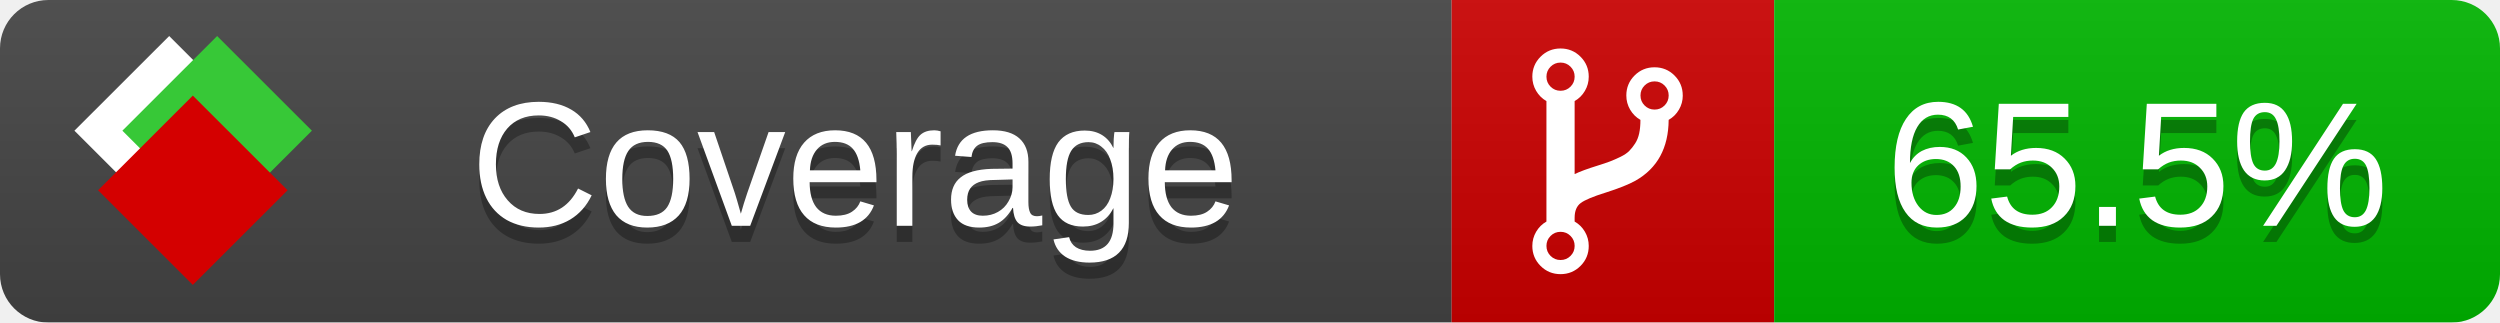
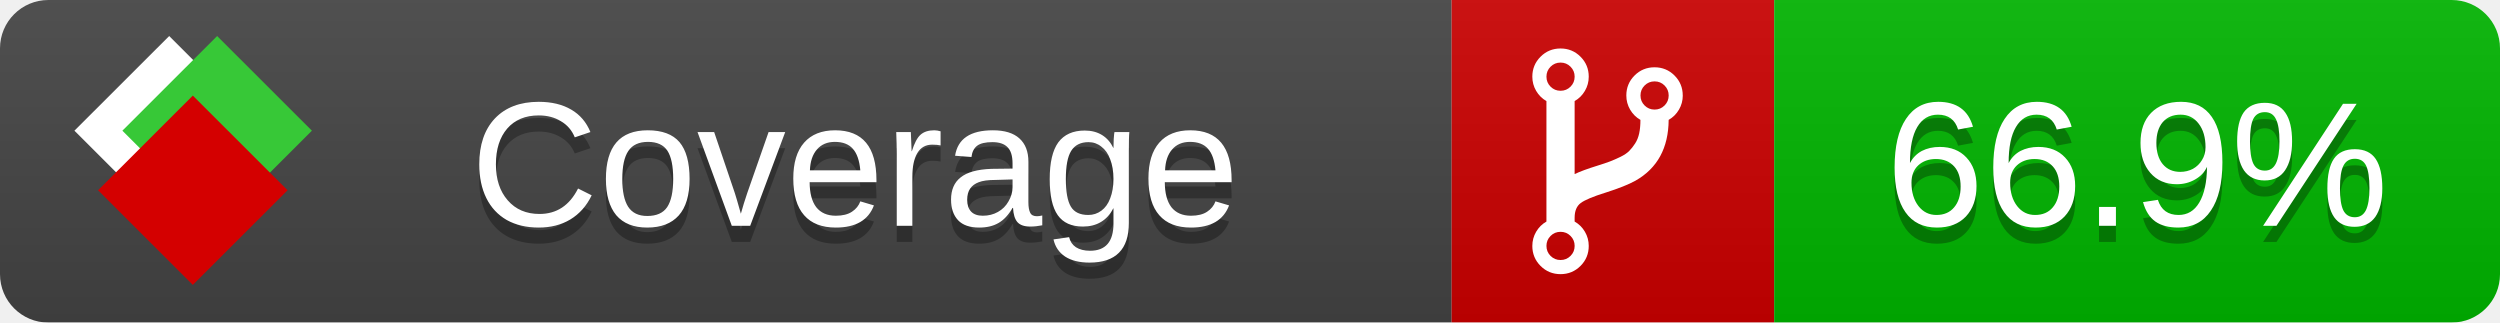
<svg xmlns="http://www.w3.org/2000/svg" xmlns:xlink="http://www.w3.org/1999/xlink" width="155" height="20">
  <style type="text/css">
          
            @keyframes fade1 {
                0% { visibility: visible; opacity: 1; }
-                23% { visibility: visible; opacity: 1; }
-                25% { visibility: hidden; opacity: 0; }
-                48% { visibility: hidden; opacity: 0; }
-                50% { visibility: hidden; opacity: 0; }
-                73% { visibility: hidden; opacity: 0; }
-                75% { visibility: hidden; opacity: 0; }
-                98% { visibility: hidden; opacity: 0; }
+                27% { visibility: visible; opacity: 1; }
+                33% { visibility: hidden; opacity: 0; }
+                60% { visibility: hidden; opacity: 0; }
+                66% { visibility: hidden; opacity: 0; }
+                93% { visibility: hidden; opacity: 0; }
              100% { visibility: visible; opacity: 1; }
            }
            @keyframes fade2 {
                0% { visibility: hidden; opacity: 0; }
-                23% { visibility: hidden; opacity: 0; }
-                25% { visibility: visible; opacity: 1; }
-                48% { visibility: visible; opacity: 1; }
-                50% { visibility: hidden; opacity: 0; }
-                73% { visibility: hidden; opacity: 0; }
-                75% { visibility: hidden; opacity: 0; }
-                98% { visibility: hidden; opacity: 0; }
+                27% { visibility: hidden; opacity: 0; }
+                33% { visibility: visible; opacity: 1; }
+                60% { visibility: visible; opacity: 1; }
+                66% { visibility: hidden; opacity: 0; }
+                93% { visibility: hidden; opacity: 0; }
              100% { visibility: hidden; opacity: 0; }
            }
            @keyframes fade3 {
                0% { visibility: hidden; opacity: 0; }
-                23% { visibility: hidden; opacity: 0; }
-                25% { visibility: hidden; opacity: 0; }
-                48% { visibility: hidden; opacity: 0; }
-                50% { visibility: visible; opacity: 1; }
-                73% { visibility: visible; opacity: 1; }
-                75% { visibility: hidden; opacity: 0; }
-                98% { visibility: hidden; opacity: 0; }
-               100% { visibility: hidden; opacity: 0; }
-             }
-             @keyframes fade4 {
-                 0% { visibility: hidden; opacity: 0; }
-                23% { visibility: hidden; opacity: 0; }
-                25% { visibility: hidden; opacity: 0; }
-                48% { visibility: hidden; opacity: 0; }
-                50% { visibility: hidden; opacity: 0; }
-                73% { visibility: hidden; opacity: 0; }
-                75% { visibility: visible; opacity: 1; }
-                98% { visibility: visible; opacity: 1; }
+                27% { visibility: hidden; opacity: 0; }
+                33% { visibility: hidden; opacity: 0; }
+                60% { visibility: hidden; opacity: 0; }
+                66% { visibility: visible; opacity: 1; }
+                93% { visibility: visible; opacity: 1; }
              100% { visibility: hidden; opacity: 0; }
            }
            .linecoverage {
                animation-duration: 15s;
                animation-name: fade1;
                animation-iteration-count: infinite;
            }
            .branchcoverage {
                animation-duration: 15s;
                animation-name: fade2;
                animation-iteration-count: infinite;
            }
            .methodcoverage {
                animation-duration: 15s;
                animation-name: fade3;
-                 animation-iteration-count: infinite;
-             }
-             .fullmethodcoverage {
-                 animation-duration: 15s;
-                 animation-name: fade4;
                animation-iteration-count: infinite;
            }
          
    </style>
  <defs>
    <linearGradient id="gradient" x2="0" y2="100%">
      <stop offset="0" stop-color="#bbb" stop-opacity=".1" />
      <stop offset="1" stop-opacity=".1" />
    </linearGradient>
    <linearGradient id="c">
      <stop offset="0" stop-color="#d40000" />
      <stop offset="1" stop-color="#ff2a2a" />
    </linearGradient>
    <linearGradient id="a">
      <stop offset="0" stop-color="#e0e0de" />
      <stop offset="1" stop-color="#fff" />
    </linearGradient>
    <linearGradient id="b">
      <stop offset="0" stop-color="#37c837" />
      <stop offset="1" stop-color="#217821" />
    </linearGradient>
    <linearGradient xlink:href="#a" id="e" x1="106.44" x2="69.96" y1="-11.96" y2="-46.84" gradientTransform="matrix(-.8426 -.00045 -.00045 -.8426 -94.27 -75.82)" gradientUnits="userSpaceOnUse" />
    <linearGradient xlink:href="#b" id="f" x1="56.19" x2="77.97" y1="-23.45" y2="10.62" gradientTransform="matrix(.8426 .00045 .00045 .8426 94.27 75.82)" gradientUnits="userSpaceOnUse" />
    <linearGradient xlink:href="#c" id="g" x1="79.98" x2="132.9" y1="10.79" y2="10.79" gradientTransform="matrix(.8426 .00045 .00045 .8426 94.27 75.82)" gradientUnits="userSpaceOnUse" />
    <mask id="mask">
      <rect width="155" height="20" rx="3" fill="#fff" />
    </mask>
    <g id="icon" transform="matrix(.04486 0 0 .04481 -.48 -.63)">
      <rect width="52.92" height="52.92" x="-109.72" y="-27.13" fill="url(#e)" transform="rotate(-135)" />
      <rect width="52.92" height="52.92" x="70.19" y="-39.18" fill="url(#f)" transform="rotate(45)" />
      <rect width="52.92" height="52.92" x="80.05" y="-15.74" fill="url(#g)" transform="rotate(45)" />
    </g>
  </defs>
  <g mask="url(#mask)">
    <rect x="0" y="0" width="90" height="20" fill="#444" />
    <rect x="90" y="0" width="20" height="20" fill="#c00" />
    <rect x="110" y="0" width="45" height="20" fill="#00B600" />
    <rect x="0" y="0" width="155" height="20" fill="url(#gradient)" />
  </g>
  <g>
    <path class="" fill="#fff" d="m 97.628,15.247 q 0,-0.364 -0.255,-0.619 -0.255,-0.255 -0.619,-0.255 -0.364,0 -0.619,0.255 -0.255,0.255 -0.255,0.619 0,0.364 0.255,0.619 0.255,0.255 0.619,0.255 0.364,0 0.619,-0.255 0.255,-0.255 0.255,-0.619 z m 0,-10.493 q 0,-0.364 -0.255,-0.619 -0.255,-0.255 -0.619,-0.255 -0.364,0 -0.619,0.255 -0.255,0.255 -0.255,0.619 0,0.364 0.255,0.619 0.255,0.255 0.619,0.255 0.364,0 0.619,-0.255 0.255,-0.255 0.255,-0.619 z m 5.83,1.166 q 0,-0.364 -0.255,-0.619 -0.255,-0.255 -0.619,-0.255 -0.364,0 -0.619,0.255 -0.255,0.255 -0.255,0.619 0,0.364 0.255,0.619 0.255,0.255 0.619,0.255 0.364,0 0.619,-0.255 0.255,-0.255 0.255,-0.619 z m 0.874,0 q 0,0.474 -0.237,0.879 -0.237,0.405 -0.638,0.633 -0.018,2.614 -2.059,3.771 -0.619,0.346 -1.849,0.738 -1.166,0.364 -1.544,0.647 -0.378,0.282 -0.378,0.911 l 0,0.237 q 0.401,0.228 0.638,0.633 0.237,0.405 0.237,0.879 0,0.729 -0.51,1.239 -0.51,0.51 -1.239,0.51 -0.729,0 -1.239,-0.51 -0.51,-0.51 -0.51,-1.239 0,-0.474 0.237,-0.879 0.237,-0.405 0.638,-0.633 l 0,-7.469 q -0.401,-0.228 -0.638,-0.633 -0.237,-0.405 -0.237,-0.879 0,-0.729 0.51,-1.239 0.51,-0.51 1.239,-0.51 0.729,0 1.239,0.51 0.51,0.51 0.51,1.239 0,0.474 -0.237,0.879 -0.237,0.405 -0.638,0.633 l 0,4.527 q 0.492,-0.237 1.403,-0.519 0.501,-0.155 0.797,-0.269 0.296,-0.114 0.642,-0.282 0.346,-0.169 0.537,-0.36 0.191,-0.191 0.369,-0.465 0.178,-0.273 0.255,-0.633 0.077,-0.36 0.077,-0.833 -0.401,-0.228 -0.638,-0.633 -0.237,-0.405 -0.237,-0.879 0,-0.729 0.51,-1.239 0.51,-0.51 1.239,-0.51 0.729,0 1.239,0.51 0.51,0.51 0.51,1.239 z" />
  </g>
  <g fill="#fff" text-anchor="middle" font-family="Verdana,Arial,Geneva,sans-serif" font-size="11">
    <a xlink:href="https://github.com/danielpalme/ReportGenerator" target="_top">
      <use xlink:href="#icon" transform="translate(3,1) scale(3.5)" />
    </a>
    <text x="53" y="15" fill="#010101" fill-opacity=".3">Coverage</text>
    <text x="53" y="14" fill="#fff">Coverage</text>
-     <text class="" x="132.5" y="15" fill="#010101" fill-opacity=".3">65.5%</text>
-     <text class="" x="132.5" y="14">65.5%</text>
+     <text class="" x="132.5" y="15" fill="#010101" fill-opacity=".3">66.9%</text>
+     <text class="" x="132.5" y="14">66.9%</text>
  </g>
  <g>
    <rect class="" x="90" y="0" width="65" height="20" fill-opacity="0" />
  </g>
</svg>
